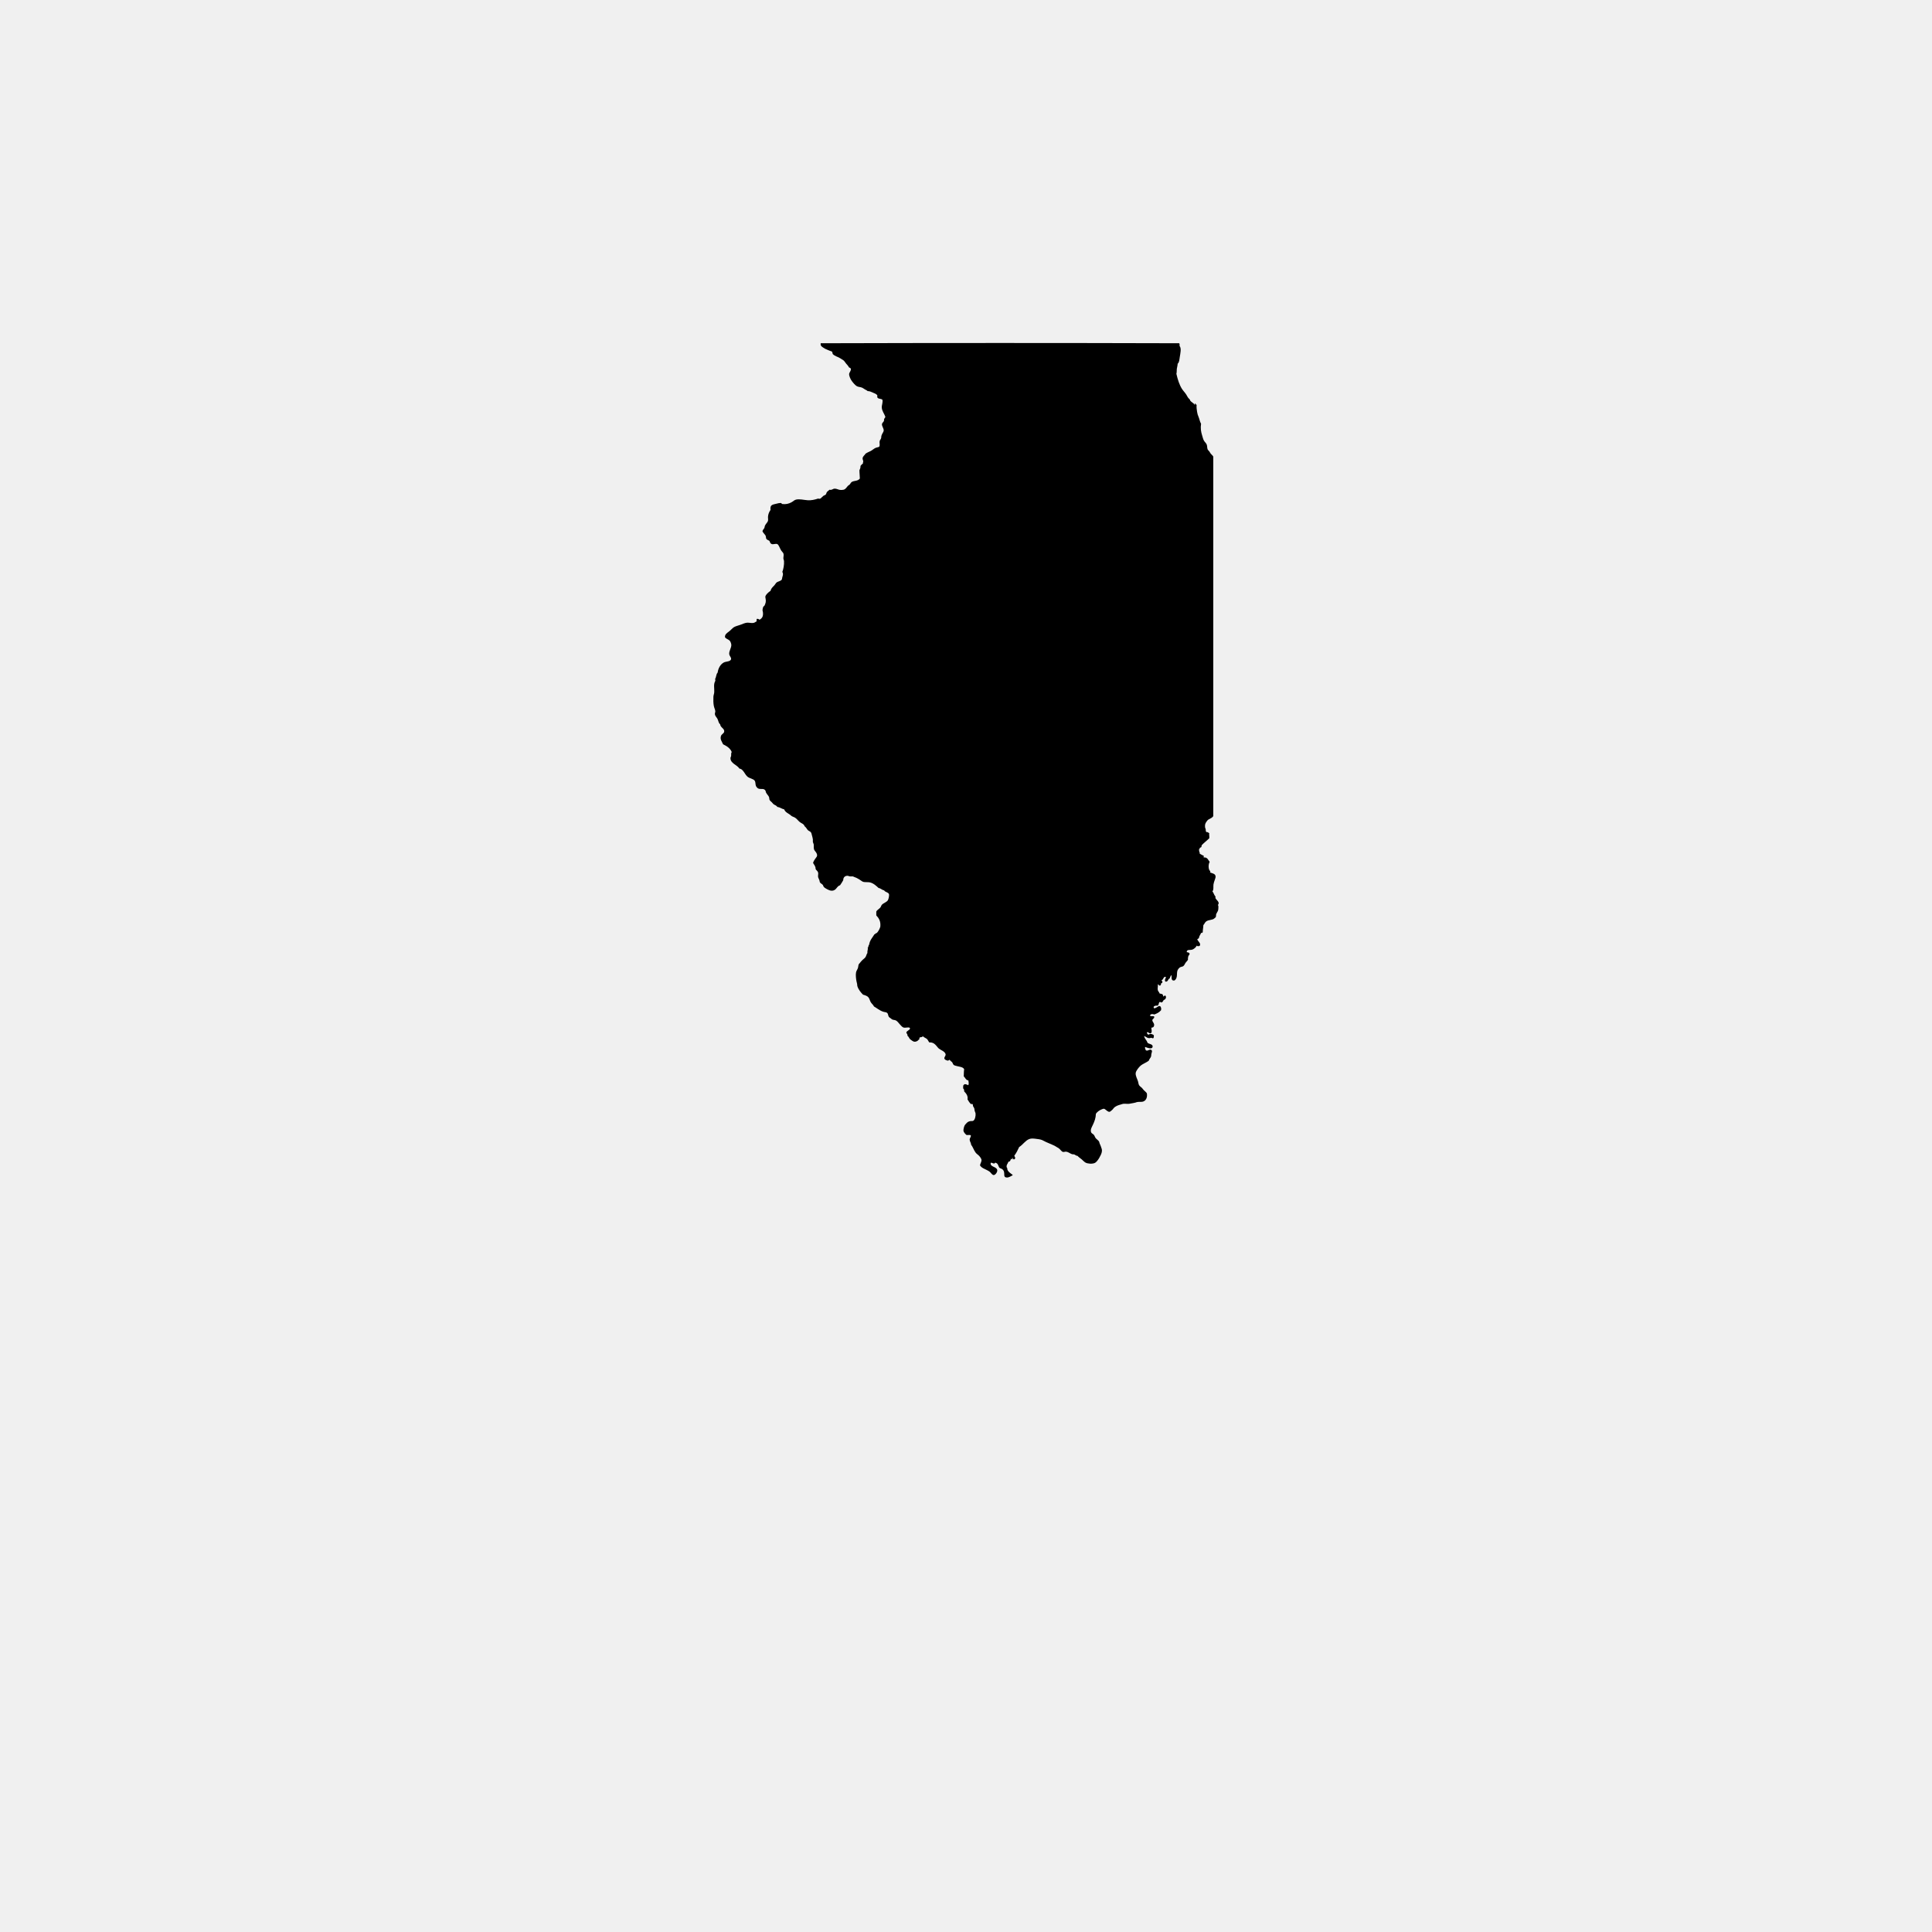
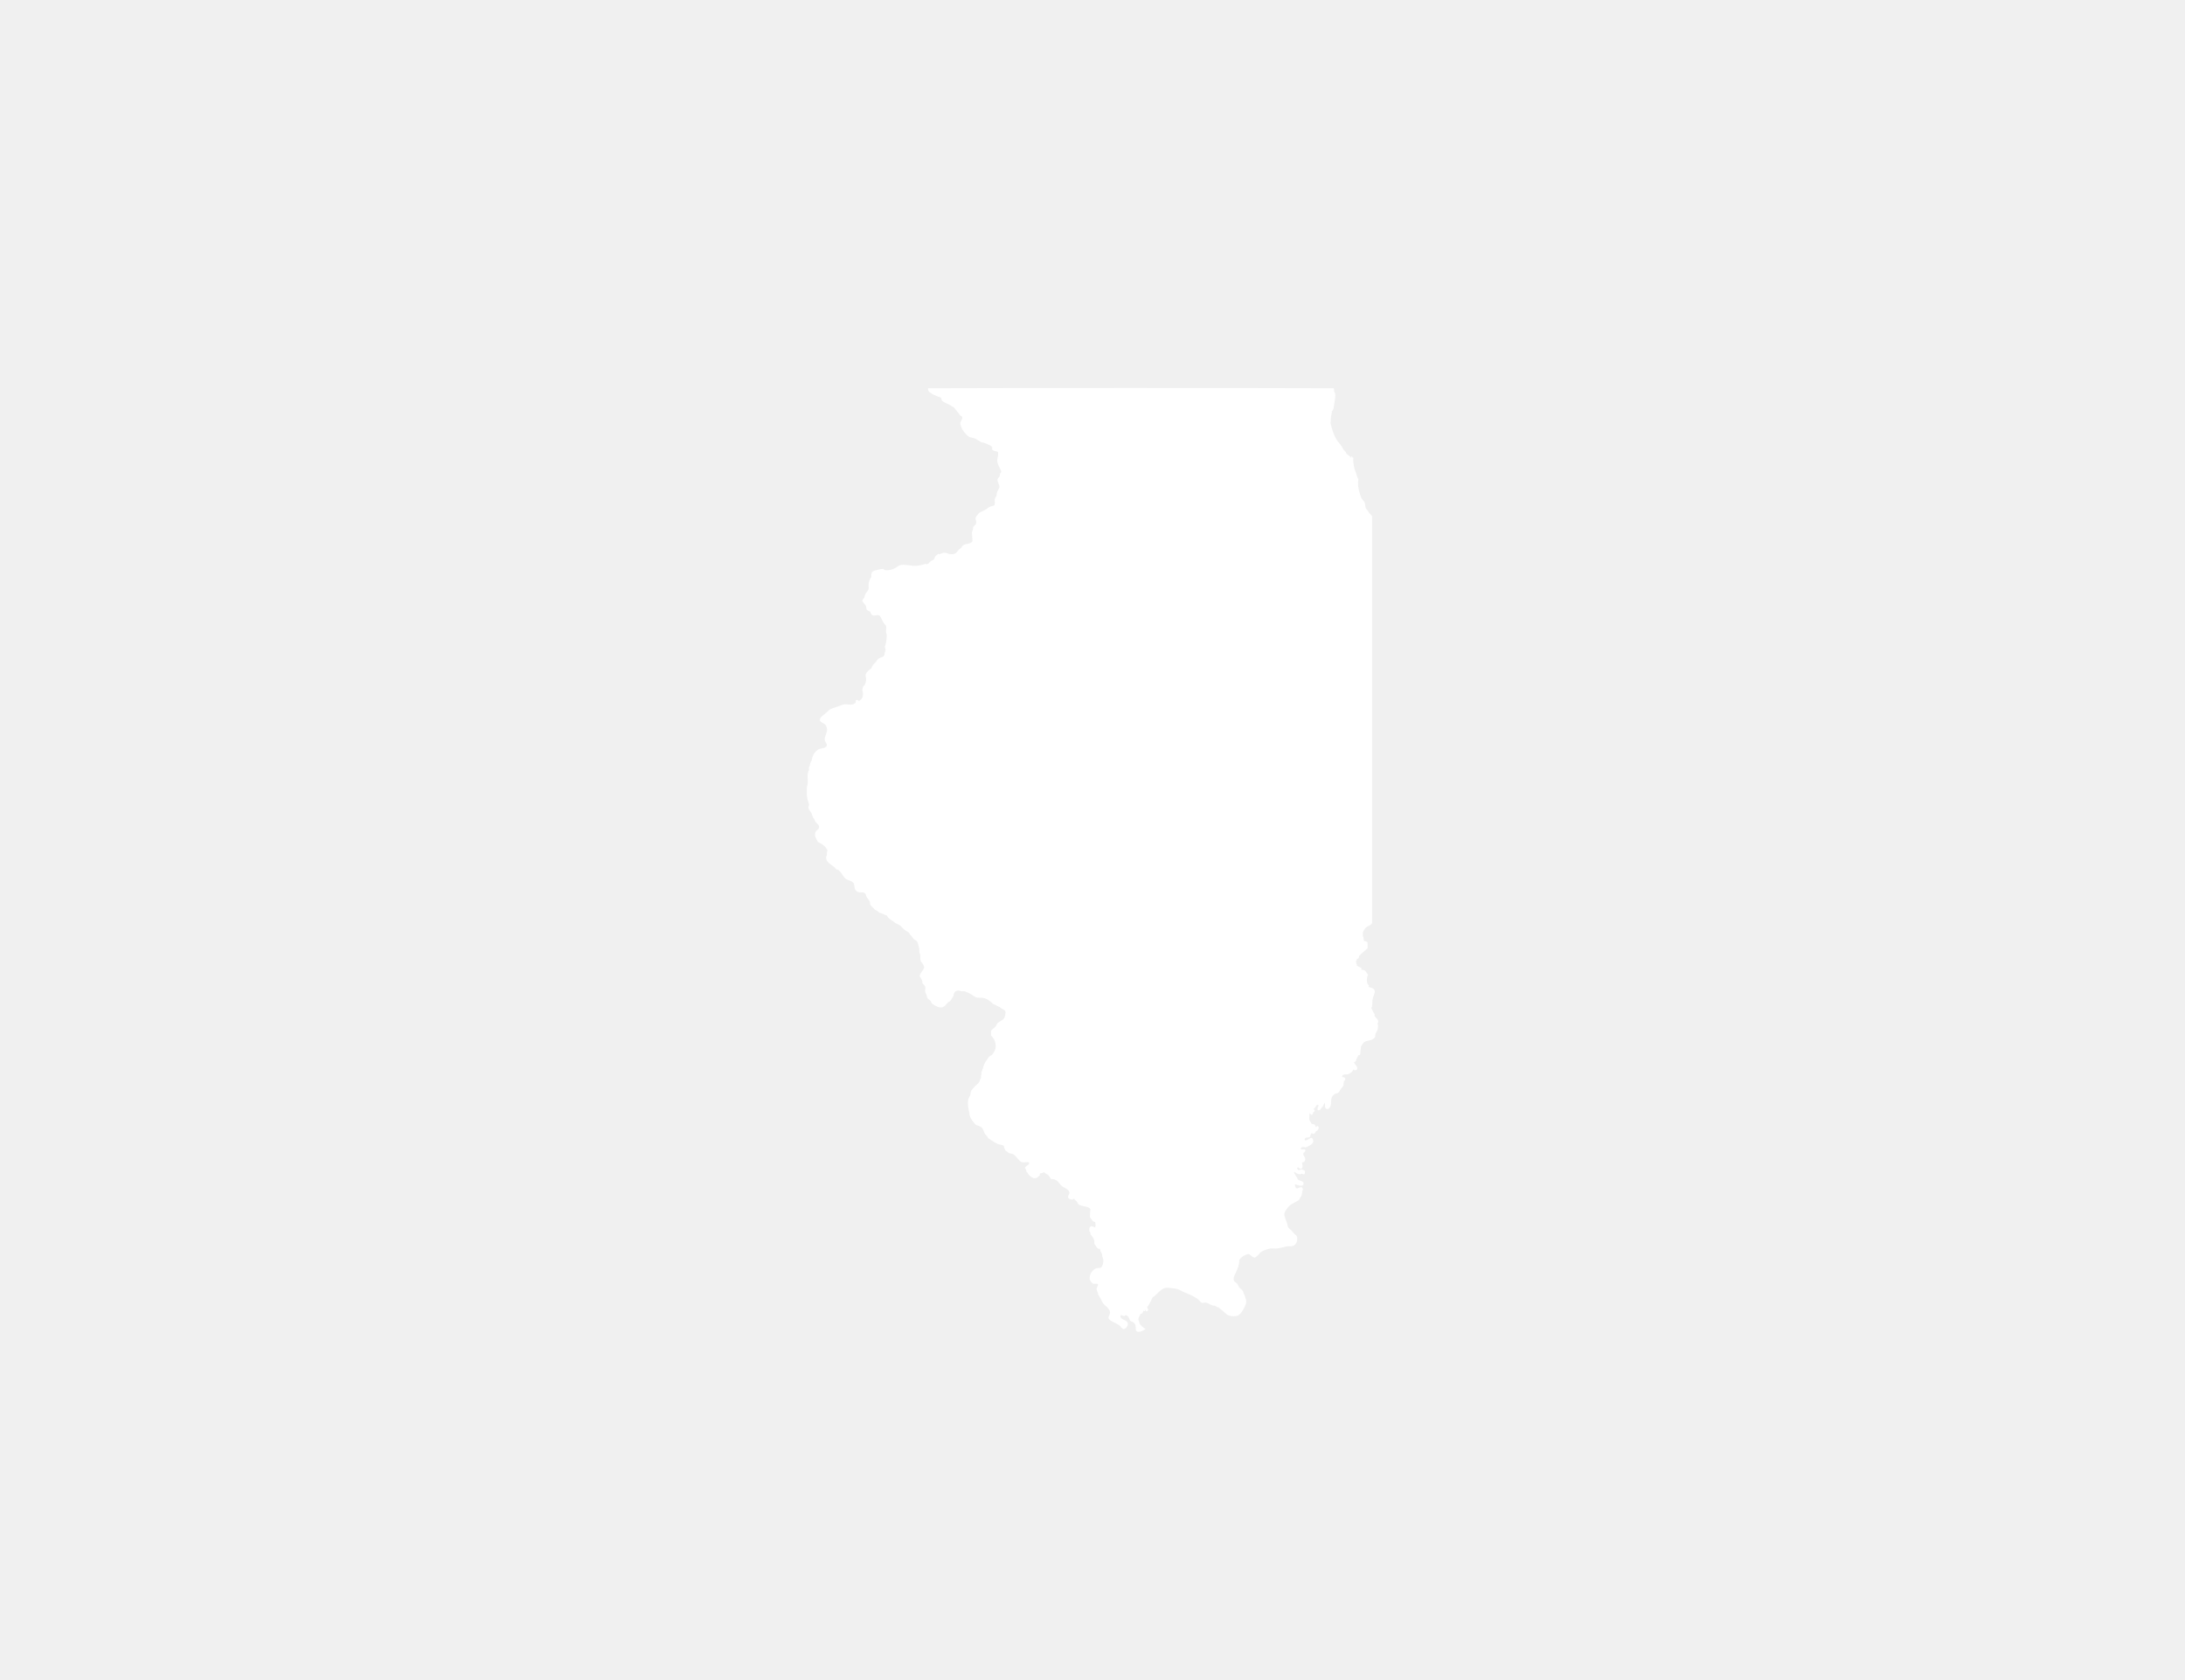
- <svg xmlns="http://www.w3.org/2000/svg" version="1.1" id="Calque_1" x="0px" y="0px" width="432px" height="432px" viewBox="0 0 432 432" enable-background="new 0 0 432 432" xml:space="preserve">
+ <svg xmlns="http://www.w3.org/2000/svg" version="1.1" id="Calque_1" x="0px" y="0px" width="432px" height="332px" viewBox="0 0 432 332" enable-background="new 0 0 432 332" xml:space="preserve" fill="#FFF">
  <path fill-rule="evenodd" clip-rule="evenodd" d="M271.761,200.775c0.012-0.171,0.062-0.18,0-0.327  c-0.286-0.31-0.383-0.809-0.658-1.133c0.336-0.431,0.153-0.974,0.233-1.555c0.103-0.717,0.513-1.389,0.472-1.791  c-0.056-0.619-0.685-0.669-1.271-0.896c0.077-0.044,0.118-0.13,0.091-0.283c-0.472-0.263-0.481-1.537-0.139-2.071  c-0.354-0.416-0.472-1.065-1.318-0.991c-0.147-0.189,0.159-0.325-0.047-0.377c-0.327-0.16-0.643-0.331-0.947-0.517  c0.263-0.003,0.026-0.203,0-0.33c-0.015-0.118-0.085-0.563-0.091-0.52c0.015-0.115,0.266-0.183,0.145-0.33  c0.077-0.124,0.259-0.145,0.375-0.236c0.094-0.174,0.047-0.274,0.094-0.422c0.522-0.561,1.15-1.018,1.696-1.558  c0.053-0.407-0.083-0.988,0-1.13c-0.192-0.127-0.457-0.339-0.613-0.236c-0.233-0.162-0.139-0.442-0.186-0.658  c-0.036-0.157-0.13-0.28-0.145-0.425c-0.062-0.702,0.088-0.909,0.331-1.274c0.256-0.375,0.354-0.437,0.708-0.611  c0.333-0.165,0.587-0.31,0.799-0.613c0-26.796,0-53.592,0-80.388c-0.115-0.265-0.375-0.421-0.566-0.661  c-0.115-0.147-0.197-0.354-0.327-0.519c-0.15-0.192-0.301-0.274-0.377-0.469c-0.121-0.324-0.068-0.705-0.189-1.038  c-0.13-0.354-0.481-0.596-0.658-0.944c-0.168-0.325-0.257-0.75-0.38-1.127c-0.248-0.802-0.384-1.578-0.233-2.593  c-0.286-0.475-0.342-1.03-0.566-1.555c-0.165-0.401-0.253-0.631-0.327-1.133c-0.077-0.522-0.156-0.994-0.098-1.554  c-0.209-0.006-0.188-0.251-0.375-0.283c-0.142,0.083,0.068,0.292-0.047,0.33c-0.2-0.439-0.71-0.578-0.991-0.941  c-0.036-0.301-0.319-0.451-0.472-0.661c-0.162-0.221-0.277-0.469-0.422-0.708c-0.292-0.466-0.696-0.847-0.991-1.318  c-0.587-0.95-0.926-2.047-1.227-3.345c0.106-0.331,0.053-0.744,0.094-1.085c0.053-0.396,0.177-0.755,0.192-1.177  c0.369-0.307,0.369-0.876,0.472-1.507c0.121-0.791,0.41-1.929-0.044-2.451c-0.012-0.224,0.044-0.516-0.1-0.614  c-26.604-0.077-53.545-0.077-80.149,0c-0.068,0.584,0.18,0.702,0.519,0.944c0.369,0.266,0.59,0.354,0.985,0.52  c0.36,0.15,0.708,0.307,0.991,0.377c0.1,0.147,0.174,0.328,0.188,0.563c0.507,0.531,1.189,0.614,1.743,0.991  c0.219,0.15,0.478,0.286,0.661,0.422c0.253,0.197,0.404,0.516,0.613,0.755c0.228,0.269,0.466,0.484,0.611,0.802  c0.195,0.171,0.354,0.098,0.422,0.328c0.121,0.413-0.348,0.814-0.375,1.18c-0.03,0.431,0.318,1.124,0.469,1.365  c0.28,0.443,0.855,1.139,1.271,1.366c0.327,0.18,0.764,0.15,1.18,0.33c0.201,0.085,0.413,0.266,0.611,0.378  c0.218,0.121,0.442,0.209,0.613,0.377c0.472-0.003,0.858,0.209,1.133,0.33c0.431,0.186,0.832,0.298,1.039,0.658  c-0.225,0.912,0.784,0.596,1.127,0.944c0.141,0.646-0.186,1.218-0.139,1.788c0.062,0.779,0.548,1.321,0.799,2.029  c-0.018,0.201-0.215,0.304-0.28,0.516c-0.044,0.124,0.015,0.271-0.047,0.425c-0.109,0.251-0.386,0.407-0.428,0.661  c-0.077,0.496,0.428,0.982,0.381,1.504c-0.033,0.307-0.401,0.696-0.52,1.18c-0.035,0.139-0.012,0.339-0.047,0.472  c-0.068,0.236-0.274,0.437-0.333,0.661c-0.103,0.439,0.126,0.793-0.091,1.271c-0.236,0.127-0.525,0.147-0.755,0.233  c-0.425,0.171-0.737,0.499-1.13,0.711c-0.407,0.212-0.811,0.351-1.18,0.61c-0.183,0.354-0.614,0.561-0.661,1.039  c-0.021,0.242,0.136,0.451,0.147,0.705c0.003,0.168-0.147,0.263-0.047,0.425c-0.209,0.171-0.416,0.339-0.566,0.566  c0.015,0.41-0.103,0.682-0.239,0.941c-0.012,0.596,0.077,1.129,0.094,1.885c-0.469,0.619-1.227,0.428-1.788,0.752  c-0.254,0.15-0.313,0.413-0.519,0.614c-0.109,0.103-0.239,0.145-0.333,0.236c-0.336,0.345-0.507,0.755-0.985,0.897  c-0.191,0.053-0.578,0.071-0.805,0.047c-0.389-0.041-0.752-0.298-1.221-0.283c-0.431,0.015-0.596,0.387-1.133,0.236  c-0.153,0.191-0.431,0.289-0.61,0.566c-0.109,0.159-0.101,0.369-0.239,0.516c-0.109,0.121-0.375,0.183-0.516,0.283  c-0.431,0.304-0.59,0.838-1.177,0.613c-0.785,0.26-1.555,0.434-2.36,0.375c-0.87-0.059-1.799-0.325-2.59-0.139  c-0.369,0.085-0.676,0.419-1.039,0.61c-0.602,0.319-1.236,0.475-2.026,0.377c-0.166-0.035-0.166-0.245-0.372-0.236  c-0.428,0.033-0.469,0.044-0.853,0.142c-0.926,0.239-1.569,0.201-1.413,1.413c-0.333,0.496-0.51,0.902-0.566,1.558  c-0.021,0.271,0.074,0.578,0,0.894s-0.54,0.693-0.705,1.13c-0.053,0.145-0.047,0.318-0.094,0.425  c-0.124,0.274-0.431,0.501-0.425,0.755c0.003,0.15,0.198,0.333,0.331,0.52c0.136,0.183,0.301,0.33,0.375,0.516  c0.094,0.239,0.056,0.528,0.145,0.661c0.147,0.236,0.499,0.31,0.708,0.472c0.15,0.398,0.221,0.607,0.519,0.705  c0.357,0.124,0.847-0.153,1.221,0c0.348,0.142,0.575,0.985,0.897,1.463c0.145,0.221,0.41,0.451,0.472,0.61  c0.142,0.396-0.015,0.761,0,1.13c0.006,0.189,0.127,0.396,0.142,0.614c0.056,0.772-0.145,1.879-0.38,2.404  c0.259,0.449,0.126,0.726,0,1.177c-0.062,0.227-0.062,0.463-0.139,0.566c-0.239,0.321-0.841,0.386-1.133,0.613  c-0.165,0.127-0.322,0.448-0.519,0.658c-0.396,0.422-0.723,0.67-0.847,1.227c-0.354,0.225-0.696,0.531-0.941,0.847  c-0.322,0.41-0.212,0.537-0.145,0.991c0.042,0.248,0.053,0.513,0,0.752c-0.027,0.139-0.163,0.522-0.233,0.661  c-0.062,0.118-0.26,0.212-0.333,0.375c-0.068,0.156-0.136,0.528-0.139,0.708c0,0.145,0.077,0.274,0.091,0.425  c0.115,0.964-0.191,1.369-0.752,1.696c-0.156-0.112-0.286-0.245-0.614-0.189c-0.088,0.112-0.023,0.377-0.047,0.566  c-0.242,0.083-0.431,0.283-0.658,0.327c-0.49,0.106-1.012-0.08-1.46-0.044c-0.466,0.035-0.985,0.28-1.504,0.472  c-0.51,0.18-1.044,0.301-1.419,0.517c-0.354,0.207-0.69,0.64-1.08,0.941c-0.478,0.369-1.012,0.669-0.947,1.321  c0.25,0.387,0.729,0.449,1.041,0.755c0.16,0.156,0.357,0.631,0.372,0.941c0.038,0.684-0.54,1.386-0.466,2.074  c0.036,0.38,0.431,0.734,0.419,1.035c-0.015,0.696-1.147,0.569-1.646,0.85c-0.761,0.428-1.224,1.263-1.366,2.26  c-0.348,0.318-0.289,1.035-0.566,1.416c0.039,0.118,0.065,0.253,0.047,0.425c-0.466,0.775-0.177,1.72-0.239,2.542  c-0.021,0.345-0.171,0.675-0.186,0.991c-0.036,0.72-0.021,1.481,0.094,2.071c0.097,0.493,0.295,0.802,0.331,1.18  c0.018,0.209-0.109,0.396-0.092,0.614c0.024,0.499,0.363,0.693,0.563,1.083c0.251,0.487,0.236,0.953,0.608,1.224  c0.023,0.168,0.074,0.31,0.147,0.425c0.268,0.434,0.867,0.669,0.752,1.274c-0.068,0.333-0.593,0.557-0.705,0.894  c-0.266,0.767,0.18,1.227,0.466,1.885c0.82,0.407,1.59,0.864,1.938,1.743c-0.209,0.224-0.088,0.599-0.147,0.896  c-0.03,0.168-0.133,0.271-0.139,0.422c-0.042,1.23,1.49,1.528,1.979,2.357c0.917,0.133,1.183,1.292,1.837,1.838  c0.442,0.369,1.325,0.463,1.605,0.896c0.227,0.36,0.124,0.847,0.28,1.177c0.083,0.18,0.301,0.472,0.52,0.563  c0.596,0.262,1.304-0.183,1.646,0.566c0.035,0.575,0.593,0.894,0.758,1.369c0.076,0.233,0.026,0.448,0.142,0.661  c0.082,0.147,0.268,0.28,0.418,0.422c0.163,0.145,0.292,0.354,0.428,0.469c0.248,0.215,0.658,0.269,0.847,0.614  c0.617,0.088,0.979,0.434,1.558,0.566c0.242,0.705,1.059,0.932,1.504,1.366c0.25,0.245,0.593,0.292,0.899,0.472  c0.41,0.245,0.685,0.679,1.08,0.991c0.292,0.228,0.661,0.351,0.899,0.611c0.083,0.091,0.112,0.236,0.186,0.331  c0.083,0.106,0.186,0.174,0.286,0.283c0.157,0.18,0.28,0.448,0.466,0.613c0.198,0.174,0.469,0.236,0.614,0.422  c0.159,0.198,0.171,0.354,0.239,0.613c0.088,0.351,0.204,0.717,0.233,0.988c0.021,0.198-0.029,0.378,0,0.566  c0.036,0.218,0.165,0.387,0.189,0.566c0.044,0.363-0.047,0.793,0.091,1.177c0.101,0.251,0.428,0.525,0.566,0.85  c0.274,0.628-0.062,0.806-0.375,1.271c-0.192,0.283-0.342,0.534-0.425,0.85c0.212,0.431,0.581,0.705,0.566,1.366  c0.159,0.301,0.493,0.458,0.566,0.799c0.068,0.322-0.074,0.693,0,1.039c0.026,0.133,0.201,0.395,0.28,0.661  c0.05,0.159,0.05,0.304,0.094,0.422c0.097,0.263,0.499,0.407,0.658,0.613c0.103,0.127,0.13,0.345,0.239,0.469  c0.145,0.174,0.505,0.389,0.752,0.519c0.655,0.345,1.195,0.475,1.747,0.095c0.389-0.271,0.554-0.832,1.126-0.988  c0.245-0.375,0.507-0.72,0.711-1.13c0.006-0.614,0.36-0.965,0.894-0.991c0.233-0.012,0.362,0.106,0.613,0.142  c0.201,0.029,0.451-0.035,0.658,0c0.088,0.015,0.233,0.109,0.333,0.142c0.466,0.153,0.696,0.301,1.08,0.519  c0.25,0.139,0.458,0.339,0.708,0.472c0.475,0.248,1.068,0.088,1.604,0.186c0.876,0.166,1.537,0.838,2.024,1.271  c0.51,0.071,0.723,0.439,1.227,0.52c0.262,0.454,0.912,0.386,1.085,0.846c0.103,0.298-0.085,1.112-0.239,1.369  c-0.265,0.431-1.029,0.661-1.321,0.991c-0.18,0.201-0.159,0.254-0.233,0.422c-0.224,0.504-0.867,0.699-1.039,1.133  c0,0.283,0,0.566,0,0.847c0.555,0.593,1.03,1.266,0.9,2.545c-0.174,0.54-0.428,0.994-0.758,1.366  c-0.256,0.044-0.348,0.248-0.563,0.331c-0.439,0.723-1.032,1.295-1.177,2.31c-0.198,0.147-0.124,0.566-0.333,0.705  c0.151,0.257-0.124,0.658-0.047,1.133c-0.239,0.325-0.233,0.667-0.472,0.988c-0.171,0.236-0.431,0.383-0.658,0.613  c-0.23,0.236-0.458,0.475-0.614,0.708c-0.038,0.056-0.115,0.094-0.142,0.139c-0.186,0.307-0.13,0.522-0.233,0.897  c-0.094,0.33-0.357,0.643-0.425,0.988c-0.121,0.619,0,1.498,0.091,1.979c0.062,0.307,0.095,0.428,0.142,0.614  c0.042,0.156,0.009,0.336,0.05,0.472c0.239,0.809,0.791,1.439,1.274,1.932c0.472,0.145,0.944,0.266,1.218,0.614  c0.23,0.28,0.318,0.746,0.522,1.083c0.227,0.369,0.549,0.569,0.705,0.941c0.531,0.292,1.271,0.923,2.077,1.18  c0.354,0.112,0.682,0.074,0.894,0.283c0.213,0.204,0.183,0.628,0.381,0.894c0.062,0.085,0.248,0.189,0.372,0.28  c0.124,0.094,0.28,0.242,0.38,0.283c0.245,0.112,0.546,0.071,0.847,0.236c0.307,0.171,0.569,0.546,0.799,0.802  c0.269,0.292,0.561,0.658,0.853,0.755c0.46,0.15,1.401-0.227,1.458,0.186c0.053,0.378-0.971,0.628-0.8,1.039  c0.115,0.168,0.271,0.298,0.233,0.614c0.256,0.153,0.36,0.557,0.613,0.799c0.162,0.156,0.685,0.49,0.847,0.519  c0.484,0.085,0.861-0.174,1.085-0.472c0.027-0.029,0.13-0.059,0.142-0.094c0.024-0.083-0.08-0.115-0.047-0.189  c0.042-0.103,0.198-0.147,0.192-0.28c0.28,0.153,0.437-0.098,0.658-0.145c0.23,0.28,0.64,0.366,0.894,0.613  c0.209,0.204,0.333,0.587,0.519,0.752c1.186-0.127,1.602,0.932,2.121,1.369c0.404,0.339,1.422,0.628,1.51,1.318  c0.029,0.257-0.319,0.602-0.286,0.85c0.042,0.321,0.431,0.454,0.752,0.519c0.26,0.05,0.183-0.23,0.475-0.142  c0.118,0.248,0.357,0.313,0.519,0.516c0.145,0.189,0.16,0.449,0.372,0.614c0.08,0.059,0.239,0.112,0.333,0.142  c0.681,0.23,1.723,0.221,1.979,0.799c-0.083,0.49-0.068,0.997-0.094,1.604c0.359,0.283,0.445,0.838,1.032,0.894  c0.021,0.369,0.194,0.755-0.044,1.083c-0.15-0.13-0.625-0.277-0.846-0.233c-0.012,0-0.012,0.083-0.047,0.094  c-0.292,0.077-0.218,0.46-0.233,0.85c0.18,0.112,0.248,0.342,0.233,0.658c0.41,0.437,0.888,0.959,0.752,1.791  c0.212,0.384,0.446,0.747,0.752,1.039c0.136,0.05,0.327-0.08,0.333,0c0.207,0.207,0.077,0.31,0.139,0.469  c0.065,0.154,0.215,0.301,0.286,0.52c0.039,0.121,0.042,0.366,0.095,0.566c0.053,0.195,0.165,0.381,0.186,0.517  c0.074,0.54-0.118,1.528-0.566,1.696c-0.165,0.065-0.439,0.018-0.61,0.05c-0.442,0.08-0.661,0.251-0.941,0.563  c-0.145,0.159-0.26,0.28-0.333,0.425c-0.104,0.209-0.321,0.87-0.233,1.271c0.026,0.133,0.183,0.345,0.28,0.472  c0.094,0.121,0.239,0.251,0.38,0.375c0.295,0.032,0.72-0.062,0.938,0.047c0.168,0.307-0.233,0.604-0.233,0.991  c0,0.383,0.321,0.72,0.327,1.13c0.384,0.48,0.623,1.259,0.991,1.743c0.251,0.331,0.457,0.422,0.708,0.661  c0.218,0.207,0.575,0.67,0.614,0.944c0.065,0.463-0.239,0.773-0.328,1.269c0.369,0.599,0.979,0.755,1.599,1.085  c0.207,0.109,0.466,0.245,0.614,0.378c0.274,0.25,0.487,0.684,0.847,0.708c0.348,0.018,0.855-0.64,0.802-1.085  c-0.109-0.855-1.682-0.675-1.463-1.649c0.348-0.065,0.425,0.145,0.705,0.142c0.174,0.139,0.135-0.25,0.428-0.142  c0.383,0.106,0.457,0.369,0.613,0.708c0.056,0.124,0.106,0.295,0.186,0.375c0.16,0.168,0.478,0.183,0.705,0.378  c0.147,0.124,0.292,0.345,0.333,0.519c0.136,0.596-0.068,0.977,0.28,1.227c0.053,0.036,0.13,0.023,0.192,0.047  c0.389,0.15,1.1-0.251,1.507-0.52c-0.401-0.342-0.947-0.61-1.18-1.129c-0.088-0.207-0.035-0.274-0.094-0.475  c-0.003-0.023-0.083-0.047-0.091-0.091c-0.156-0.572,0.239-0.82,0.372-1.274c0.121-0.071,0.313-0.065,0.38-0.189  c0.098-0.165,0.136-0.398,0.286-0.516c0.089,0.018,0,0.215,0.186,0.139c0.109-0.088-0.088-0.259,0.047-0.375  c0.062,0.183,0.186,0.516,0.424,0.375c0.458-0.239-0.041-0.675,0-0.799c0.434-0.569,0.764-1.245,1.083-1.932  c0.458-0.289,0.758-0.628,1.086-0.941c0.336-0.322,0.726-0.688,1.177-0.85c0.457-0.162,0.915-0.118,1.46-0.047  c0.472,0.059,0.977,0.106,1.413,0.283c0.289,0.115,0.566,0.307,0.85,0.425c0.543,0.221,0.982,0.422,1.413,0.611  c0.478,0.212,0.619,0.265,0.988,0.519c0.15,0.103,0.336,0.18,0.472,0.28c0.363,0.277,0.602,0.717,0.9,0.802  c0.253,0.08,0.501-0.074,0.752-0.044c0.46,0.05,0.855,0.413,1.319,0.566c0.162,0.05,0.333,0.003,0.472,0.044  c0.104,0.032,0.224,0.142,0.328,0.189c0.145,0.065,0.259,0.142,0.425,0.142c0.259,0.307,0.593,0.501,0.894,0.752  c0.301,0.254,0.587,0.587,0.9,0.758c0.472,0.256,1.552,0.348,2.118,0.044c0.561-0.304,1.36-1.699,1.507-2.404  c0.124-0.596-0.085-0.835-0.188-1.224c-0.089-0.319-0.186-0.425-0.28-0.661c-0.071-0.165-0.077-0.351-0.145-0.469  c-0.162-0.28-0.469-0.445-0.705-0.705c-0.209-0.233-0.271-0.555-0.428-0.758c-0.204-0.271-0.549-0.322-0.658-0.658  c-0.189-0.593,0.192-1.13,0.425-1.649c0.348-0.767,0.628-1.445,0.661-2.451c0.283-0.416,0.788-0.785,1.318-0.988  c0.452-0.174,0.522-0.174,0.8,0.044c0.233,0.186,0.607,0.531,0.896,0.519c0.209-0.006,0.475-0.328,0.614-0.422  c0.171-0.121,0.198-0.224,0.327-0.38c0.422-0.49,1.033-0.685,1.652-0.847c0.165-0.041,0.333-0.124,0.472-0.142  c0.437-0.053,0.882,0.035,1.318,0c0.339-0.026,0.702-0.153,1.036-0.186c0.315-0.036,0.454-0.118,0.711-0.192  c0.395-0.109,0.829-0.015,1.265-0.091c0.755-0.136,1.139-0.917,0.994-1.838c-0.156-0.377-0.661-0.614-0.894-0.991  c-0.23-0.363-0.599-0.516-0.805-0.799c-0.183-0.254-0.183-0.546-0.28-0.897c-0.145-0.537-0.623-1.289-0.52-1.932  c0.077-0.499,0.731-1.28,1.039-1.554c0.566-0.514,1.401-0.726,1.932-1.225c0.006-0.271,0.351-0.537,0.466-0.896  c0.047-0.136,0.012-0.331,0.053-0.516c0.103-0.493,0.322-0.72-0.1-0.991c-0.52-0.047-0.679,0.372-1.127,0.142  c-0.071-0.195-0.274-0.51-0.145-0.755c0.41,0.166,1.51,0.631,1.652,0c0.145-0.637-0.779-0.622-1.085-0.894  c-0.115-0.104-0.104-0.239-0.186-0.377c-0.215-0.363-0.584-0.752-0.613-1.177c0.46,0.183,0.785,0.643,1.504,0.422  c0.203-0.085,0.292,0.192,0.566,0.047c0.094-0.142,0.115-0.357,0.1-0.614c-0.177-0.201-0.458-0.298-0.805-0.327  c-0.218,0-0.212,0.227-0.52,0.142c-0.08-0.118-0.375-0.384-0.142-0.52c0.257-0.08,0.431,0.422,0.847,0.189  c0.28-0.274,0.062-0.785,0.053-1.177c0.239-0.091,0.458-0.041,0.566-0.33c0.274-0.602-0.369-0.962-0.333-1.366  c0.033-0.372,0.431-0.28,0.425-0.755c-0.097-0.313-0.85,0.036-0.944-0.283c0.062-0.377,0.617-0.38,0.944-0.236  c0.454-0.15,0.994-0.425,1.274-0.708c0.088-0.091,0.227-0.218,0.233-0.233c0.115-0.318,0.006-0.87-0.28-0.944  c-0.225-0.056-0.472,0.186-0.661,0.283c-0.221,0.112-0.416,0.265-0.658,0.188c-0.239-0.513,0.419-0.593,0.847-0.563  c0.28-0.13,0.207-0.611,0.419-0.803c0.271-0.065,0.286,0.124,0.519,0.092c0.188-0.142,0.327-0.331,0.428-0.563  c0.392-0.044,0.675-0.637,0.377-0.941c-0.224-0.165-0.286,0.168-0.472,0.186c-0.012-0.256-0.124-0.407-0.239-0.566  c-0.259,0.015-0.395-0.103-0.613-0.139c-0.047-0.286-0.301-0.428-0.375-0.708c-0.112-0.418,0.064-0.873,0-1.318  c0.245,0.018,0.203,0.331,0.522,0.283c0.103-0.133,0.242-0.227,0.186-0.519c0.16-0.012,0.289-0.056,0.28-0.236  c0.166-0.186-0.183-0.25-0.142-0.469c0.469-0.083,0.387-1.015,0.994-0.661c-0.115,0.242-0.401,0.675-0.142,0.988  c0.628,0.08,0.525-0.572,0.941-0.705c0.136-0.26,0.18-0.608,0.425-0.755c0.042,0.442-0.156,1.245,0.52,1.224  c0.313-0.006,0.587-0.46,0.654-0.894c0.077-0.481-0.009-1.03,0.192-1.46c0.088-0.188,0.333-0.472,0.472-0.566  c0.25-0.171,0.563-0.162,0.755-0.283c0.28-0.18,0.369-0.537,0.566-0.802c0.174-0.245,0.41-0.416,0.514-0.658  c-0.036-0.351,0.035-0.596,0.097-0.847c0.147-0.204,0.321-0.301,0.236-0.566c-0.08-0.239-0.386-0.191-0.613-0.283  c0.006-0.637,0.613-0.425,1.085-0.519c0.534-0.106,0.985-0.561,1.174-0.944c0.088,0.218,0.392,0.118,0.617,0.097  c0.422-0.572-0.348-0.976-0.52-1.51c0.101-0.115,0.316-0.124,0.375-0.283c0.05-0.483,0.354-0.717,0.472-1.13  c0.218,0.047,0.271-0.077,0.381-0.142c-0.006-0.51,0.118-0.994,0.139-1.602c0.28-0.301,0.315-0.607,0.661-0.85  c0.499-0.351,1.369-0.28,1.743-0.613c0.145-0.133,0.245-0.201,0.375-0.328c0.077-0.289,0.036-0.587,0.139-0.847  c0.006-0.015,0.089,0.006,0.095,0c0.026-0.021-0.015-0.118,0-0.145c0.218-0.298,0.318-0.51,0.333-0.894  c0.009-0.242,0.068-0.617-0.094-0.847C272.879,201.728,271.933,201.253,271.761,200.775z" />
</svg>
